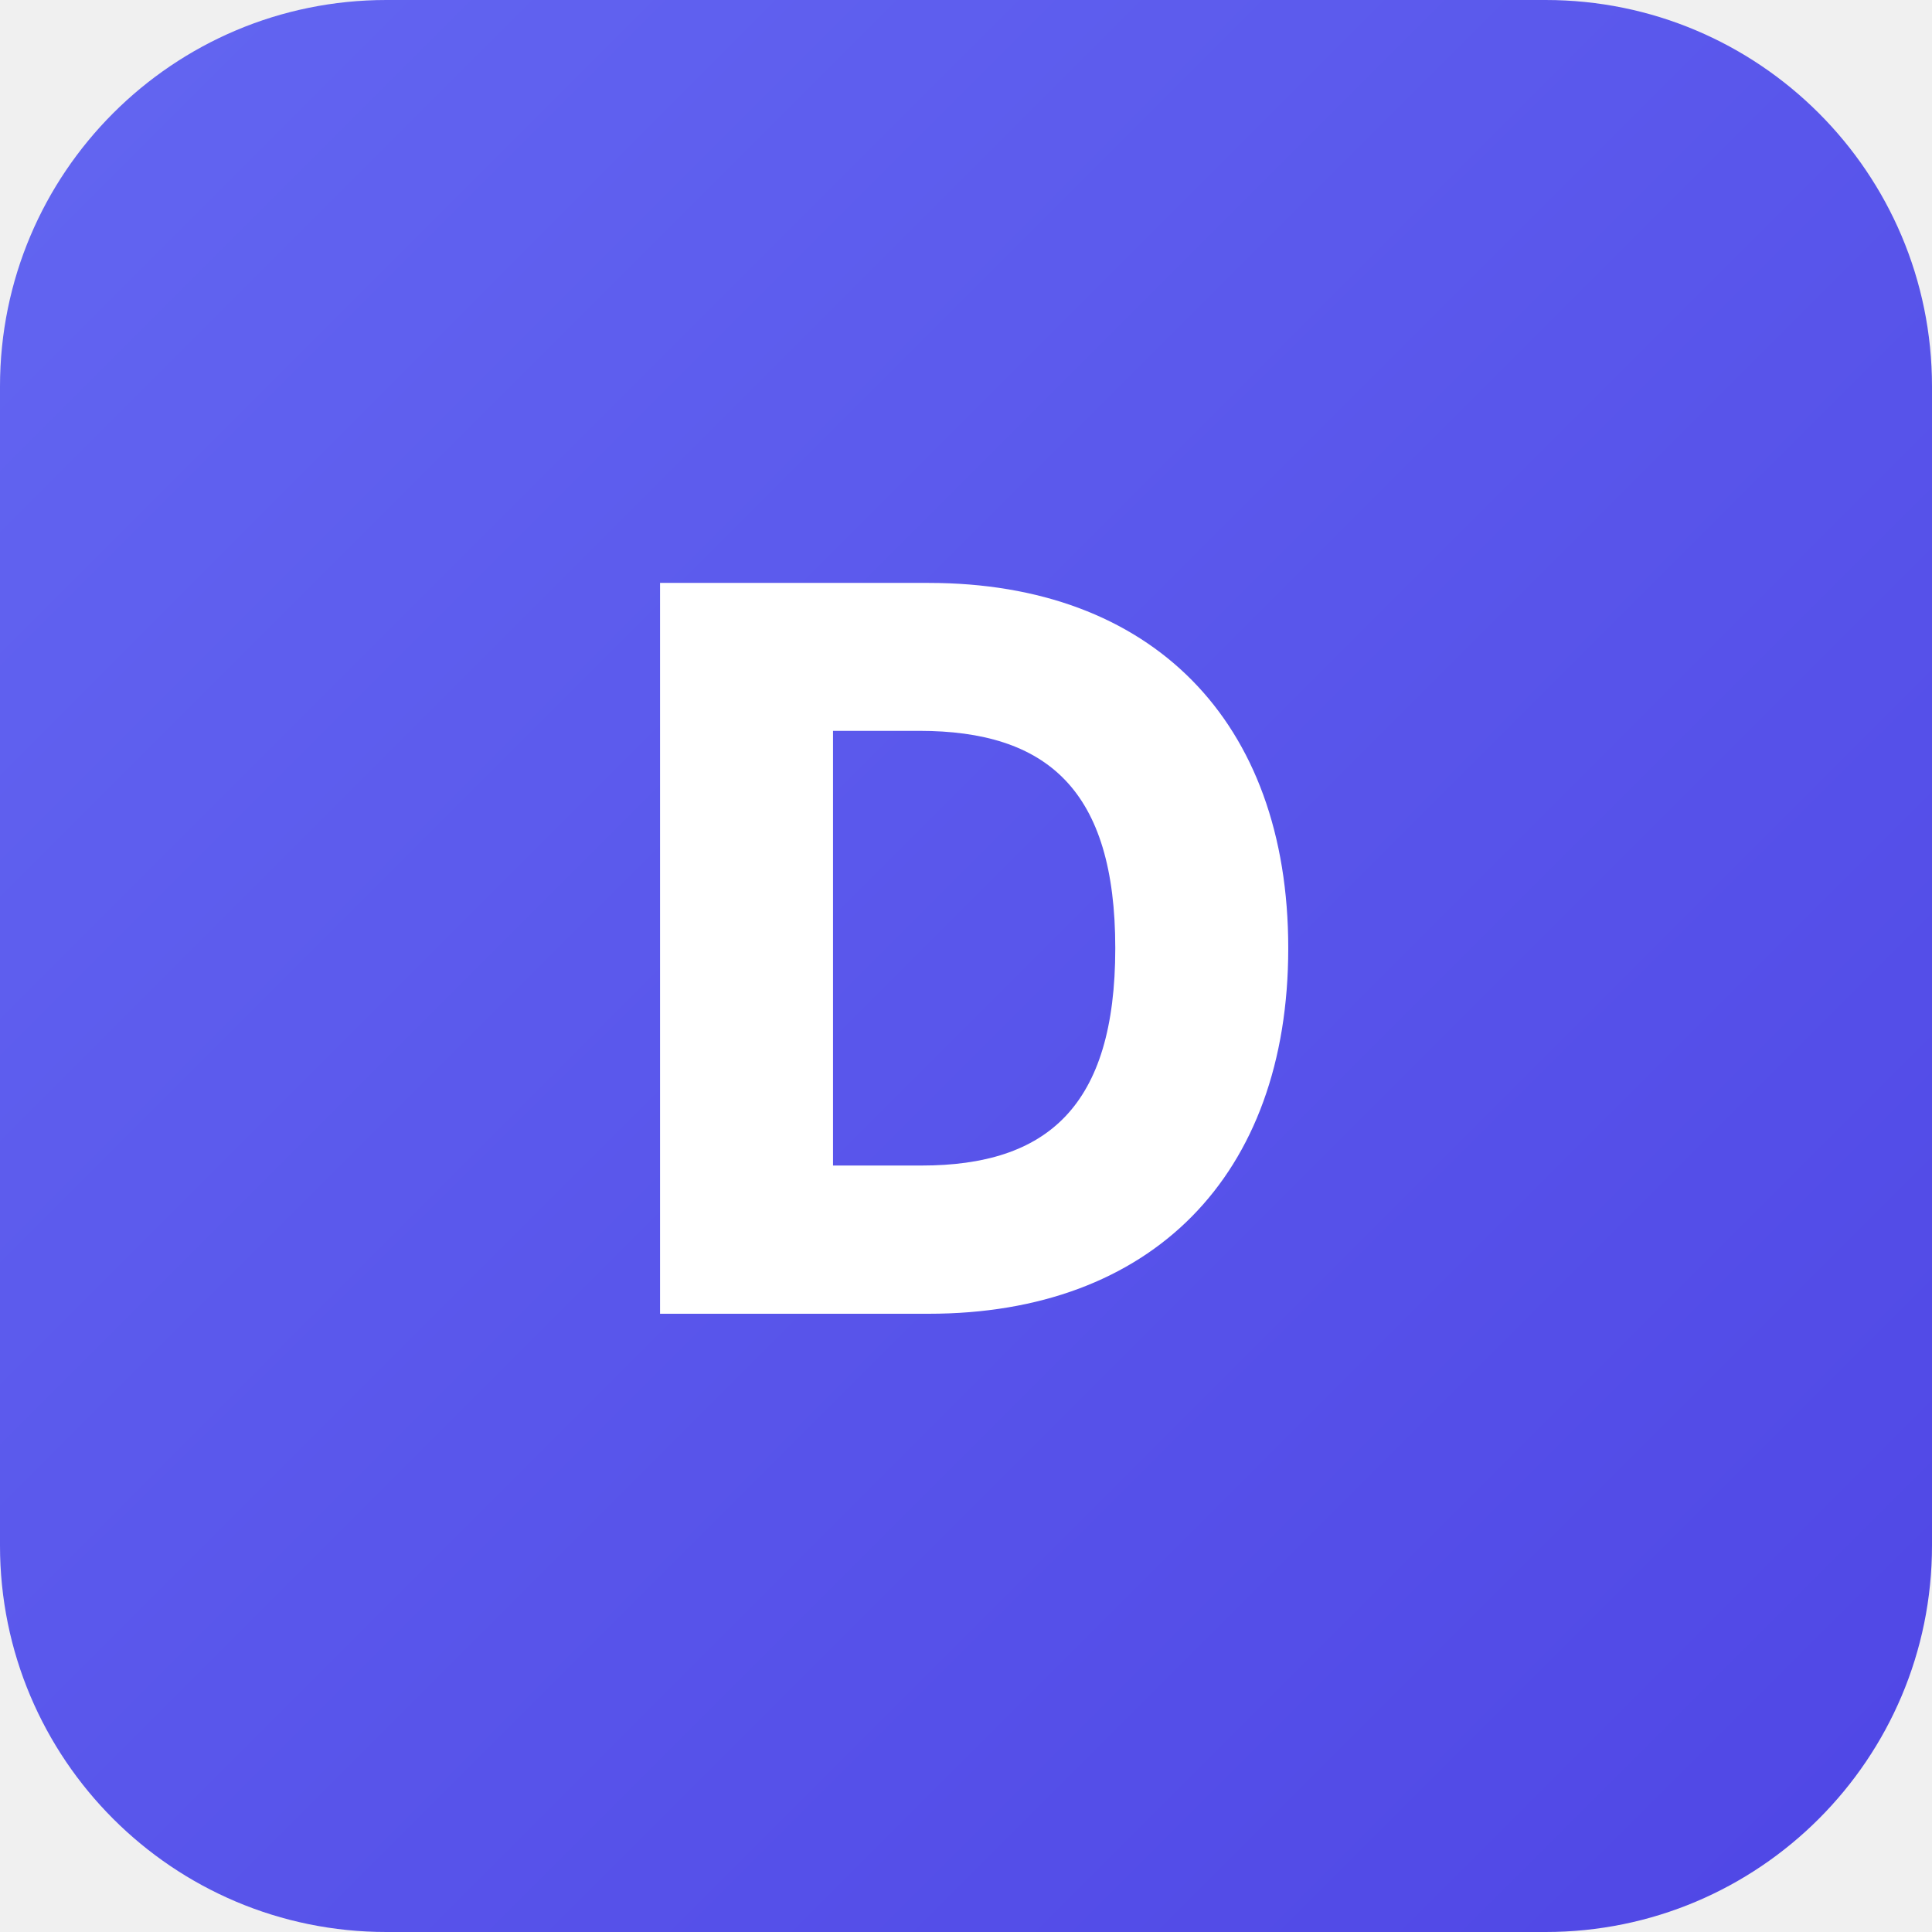
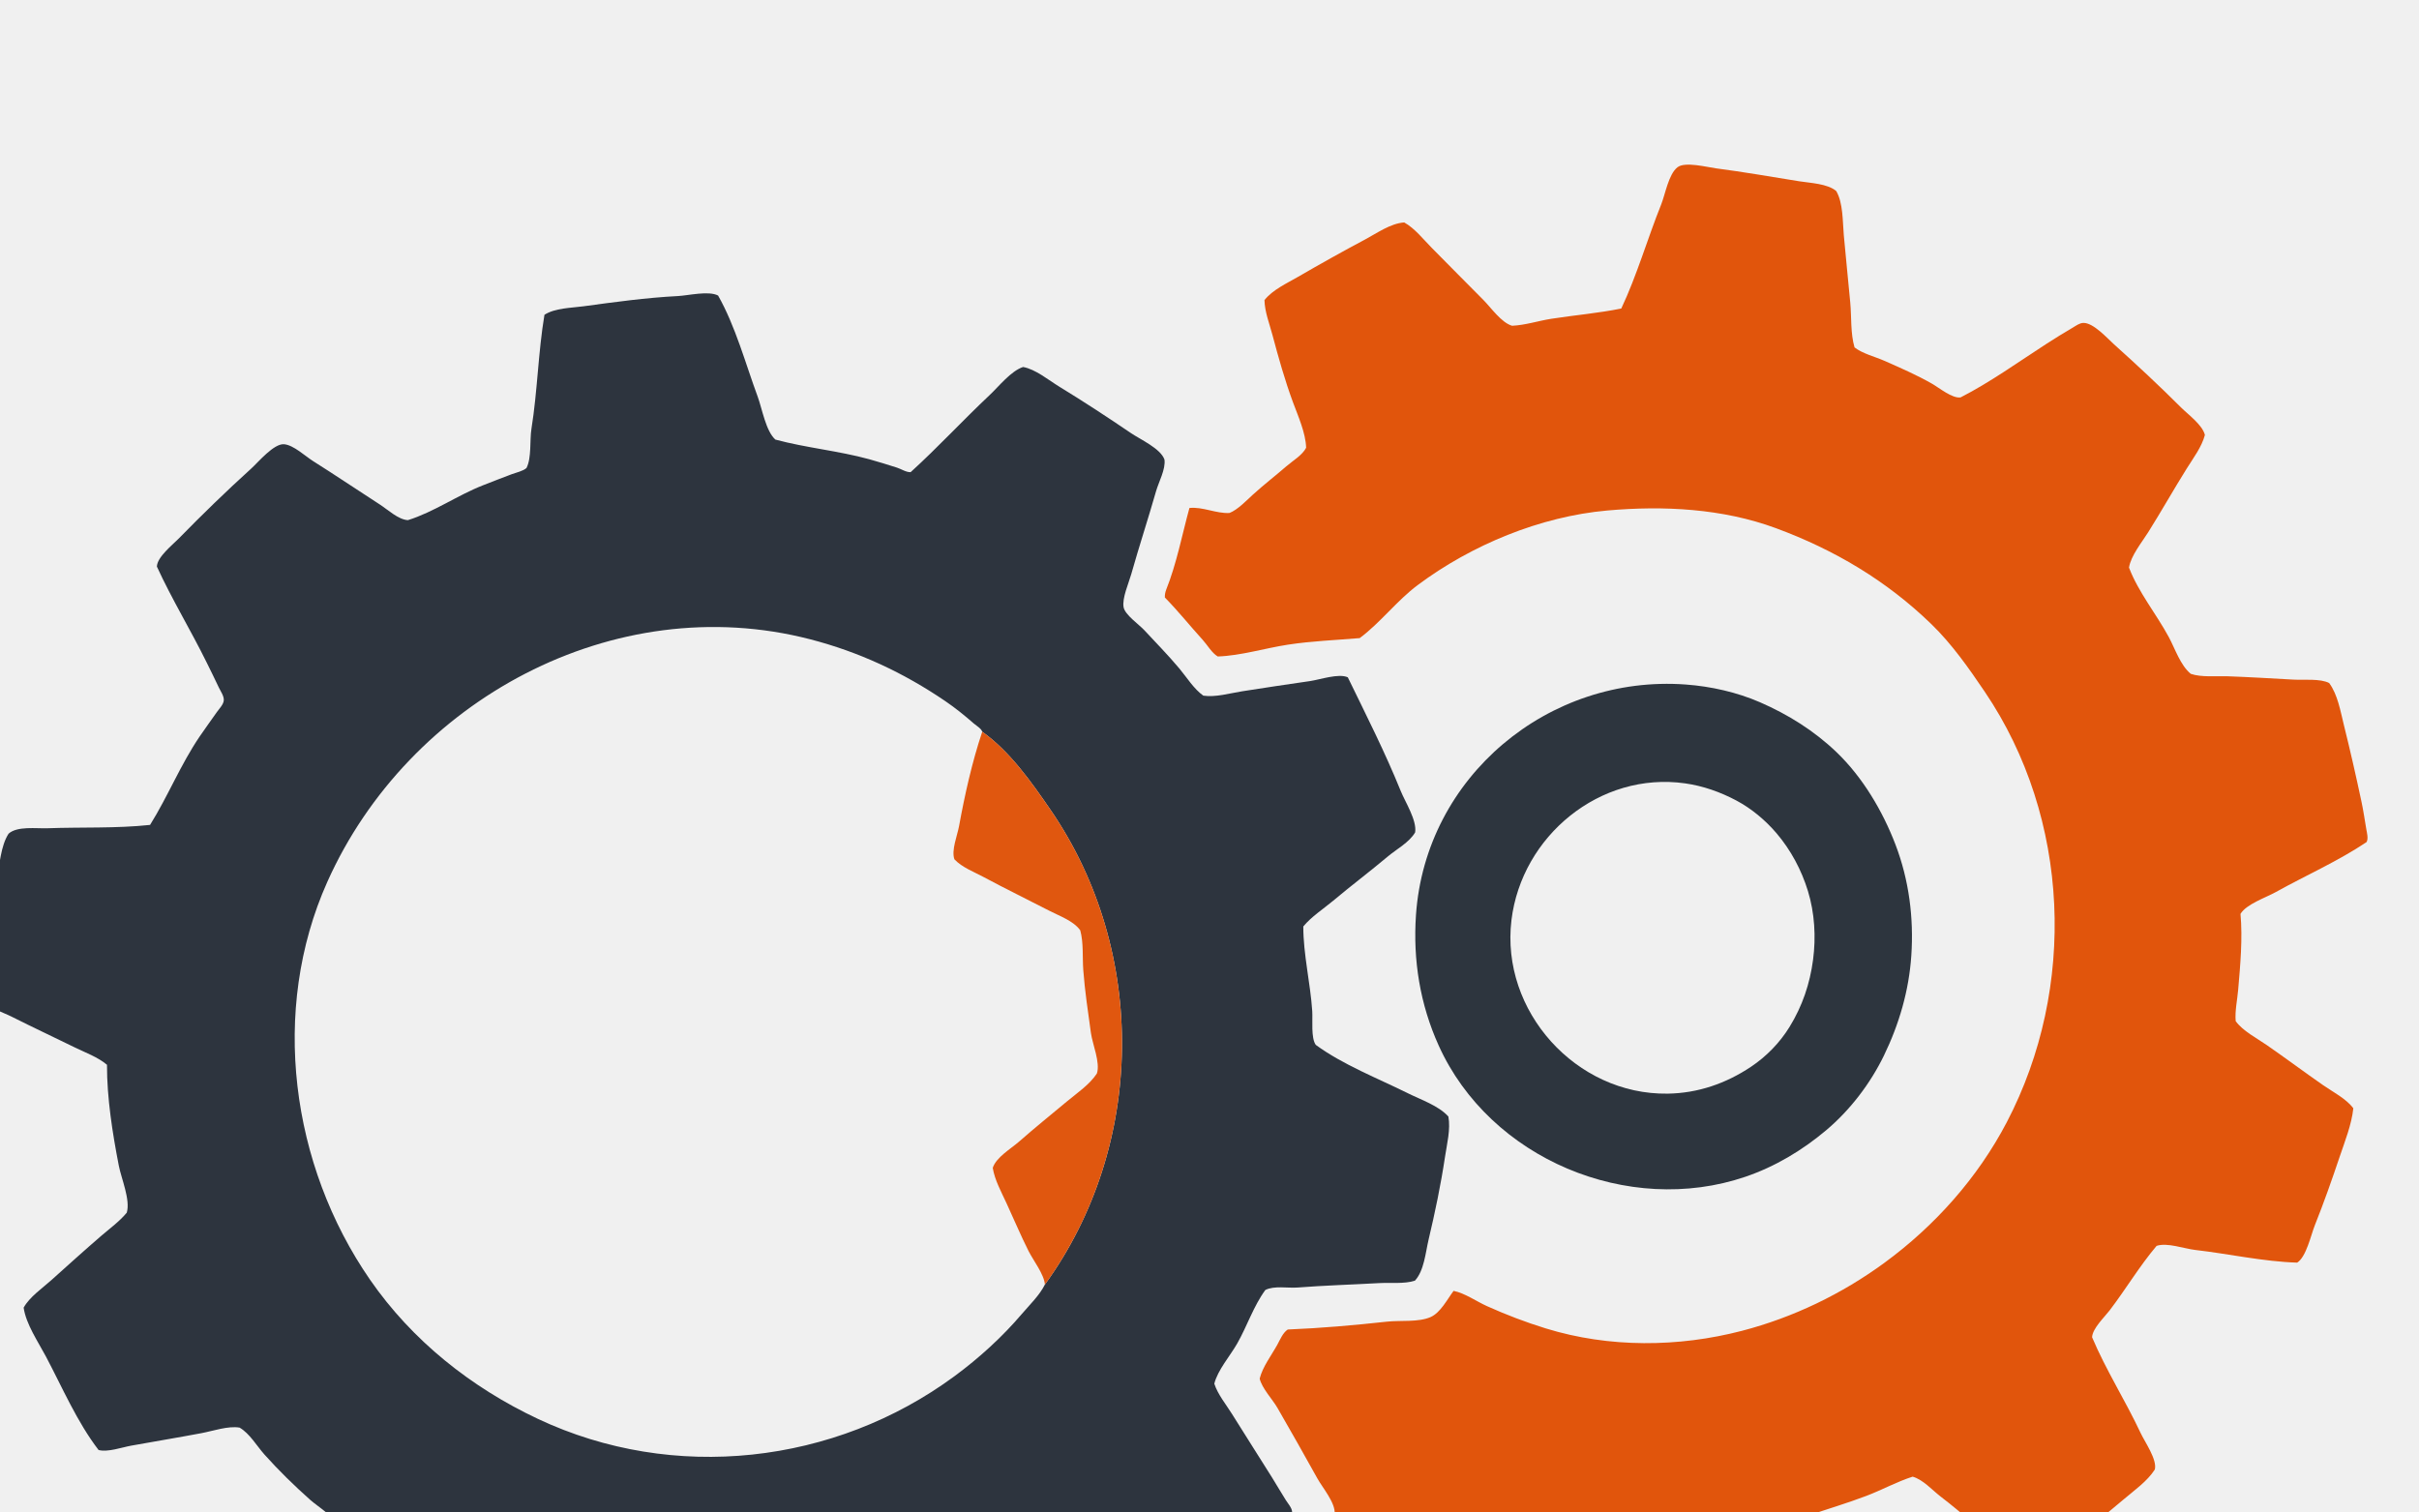
- <svg xmlns="http://www.w3.org/2000/svg" viewBox="0 0 100 100">
-   <defs>
-     <linearGradient id="bg" x1="0%" y1="0%" x2="100%" y2="100%">
-       <stop offset="0%" stop-color="#6366F1" />
-       <stop offset="100%" stop-color="#4F46E5" />
-     </linearGradient>
-   </defs>
-   <rect width="100" height="100" rx="20" fill="url(#bg)" />
-   <text x="50" y="68" text-anchor="middle" font-family="Inter, sans-serif" font-size="52" font-weight="800" fill="white">D</text>
+ <svg xmlns="http://www.w3.org/2000/svg" viewBox="280 315 480 300" shape-rendering="geometricPrecision">
+   <path d="M 275.937 509.105 C 276.964 502.522 278.041 496.007 279.366 489.471 C 279.933 486.673 280.132 482.88 281.704 480.465 C 283.417 478.919 287.206 479.468 289.425 479.388 C 296.141 479.146 303.103 479.44 309.777 478.726 C 313.326 473.037 315.819 466.782 319.604 461.198 C 320.716 459.558 321.896 457.966 323.027 456.338 C 323.486 455.678 324.372 454.813 324.408 453.959 C 324.445 453.104 323.758 452.173 323.411 451.43 C 322.649 449.794 321.841 448.185 321.046 446.565 C 317.887 440.13 314.111 433.955 311.13 427.449 C 311.2 425.545 314.189 423.19 315.471 421.881 C 320.136 417.111 324.927 412.457 329.873 407.976 C 331.256 406.723 334.331 403.011 336.361 403.17 C 338.237 403.318 340.584 405.547 342.127 406.519 C 346.585 409.327 350.948 412.284 355.378 415.136 C 356.93 416.135 359.054 418.153 360.945 418.235 C 366.061 416.647 370.822 413.279 375.851 411.315 C 377.765 410.568 379.666 409.819 381.591 409.101 C 382.481 408.769 383.766 408.514 384.475 407.886 C 385.504 405.853 385.091 402.374 385.454 400.112 C 386.652 392.628 386.787 384.956 388.035 377.478 C 390.138 376.121 393.338 376.124 395.765 375.793 C 401.981 374.947 408.228 374.085 414.497 373.762 C 416.617 373.652 420.586 372.666 422.489 373.655 C 425.943 379.755 427.931 387.175 430.353 393.745 C 431.218 396.093 431.963 400.571 433.859 402.248 C 439.971 403.894 446.378 404.469 452.523 406.159 C 454.359 406.664 456.18 407.243 457.995 407.818 C 458.785 408.068 459.886 408.781 460.702 408.708 C 466.101 403.803 471.062 398.407 476.378 393.409 C 478.217 391.681 480.591 388.635 483.009 387.839 C 485.485 388.277 488.078 390.453 490.203 391.749 C 495.028 394.694 499.758 397.796 504.435 400.973 C 506.269 402.218 510.313 404.027 511.063 406.216 C 511.334 408.104 509.915 410.673 509.397 412.484 C 507.821 418.002 506.023 423.455 504.466 428.98 C 503.973 430.731 502.629 433.706 502.955 435.524 C 503.223 437.018 506.04 438.968 507.06 440.072 C 509.392 442.593 511.799 445.032 514.006 447.668 C 515.469 449.414 516.909 451.758 518.773 453.071 C 521.184 453.434 524.063 452.588 526.451 452.209 C 530.945 451.494 535.451 450.836 539.954 450.178 C 541.914 449.892 545.633 448.6 547.443 449.431 C 551.071 456.898 554.811 464.249 557.942 471.984 C 558.831 474.179 561.171 477.804 560.807 480.204 C 559.671 482.175 557.099 483.549 555.381 484.993 C 551.829 487.979 548.116 490.771 544.562 493.755 C 542.607 495.395 540.242 496.905 538.614 498.876 C 538.604 504.415 540.022 510.134 540.387 515.686 C 540.5 517.397 540.102 521.032 541.09 522.386 C 546.513 526.352 553.391 529.017 559.401 532.001 C 561.98 533.282 565.439 534.437 567.399 536.602 C 567.869 539.127 567.111 542.065 566.736 544.572 C 565.907 550.127 564.764 555.592 563.469 561.053 C 562.871 563.575 562.586 567.229 560.756 569.183 C 558.709 569.862 555.793 569.543 553.628 569.666 C 548.246 569.971 542.853 570.124 537.478 570.542 C 535.555 570.692 532.82 570.131 531.08 571.034 C 528.76 574.187 527.44 578.241 525.497 581.655 C 524.11 584.091 521.625 586.926 520.955 589.63 C 521.639 591.762 523.301 593.767 524.476 595.658 C 527.09 599.866 529.775 604.027 532.396 608.23 C 533.329 609.727 534.207 611.257 535.152 612.748 C 535.56 613.392 536.369 614.292 536.394 615.089 C 536.417 615.798 535.679 616.446 535.264 616.939 C 533.888 618.578 532.462 620.186 530.991 621.74 C 527.05 625.9 522.946 629.964 518.656 633.763 C 516.706 635.49 514.787 637.694 512.451 638.909 C 510.316 638.864 507.262 635.992 505.439 634.911 C 499.507 631.39 493.784 627.297 487.638 624.164 C 485.45 624.224 482.383 626.861 480.456 627.94 C 475.369 630.79 469.545 632.684 464.669 635.834 C 464.086 642.682 464.161 649.647 463.891 656.515 C 463.768 659.666 464.06 663.19 463.166 666.233 C 461.242 667.996 456.932 668.277 454.461 668.784 C 448.331 670.042 442.234 671.494 436.01 672.242 C 433.957 672.489 431.14 673.346 429.121 672.898 C 425.743 666.839 423.545 660.059 420.895 653.661 C 419.929 651.329 419.059 647.386 417.231 645.629 C 415.504 644.926 413.392 644.852 411.55 644.624 C 408.673 644.268 405.797 643.711 402.951 643.163 C 398.515 642.308 393.954 640.38 389.442 640.149 C 381.797 646.479 376.587 655.737 368.688 661.813 C 367.924 662.075 367.01 661.503 366.325 661.181 C 364.684 660.409 363.129 659.475 361.533 658.618 C 356.712 656.027 351.951 653.284 347.315 650.375 C 344.932 648.879 342.142 647.603 340.18 645.55 C 339.985 643.546 341.107 640.994 341.623 639.048 C 342.823 634.527 344.016 629.989 345.309 625.495 C 345.945 623.284 347.296 620.442 347.156 618.126 C 346.452 616.021 343.17 614.12 341.546 612.677 C 338.381 609.863 335.314 606.864 332.49 603.708 C 330.971 602.01 329.529 599.489 327.537 598.346 C 325.26 597.962 322.252 599.019 319.991 599.444 C 315.343 600.32 310.676 601.09 306.022 601.93 C 304.162 602.266 301.402 603.27 299.562 602.793 C 295.305 597.256 292.379 590.411 289.124 584.256 C 287.594 581.363 285.151 577.801 284.692 574.534 C 285.907 572.371 288.348 570.733 290.174 569.09 C 293.469 566.125 296.757 563.159 300.113 560.263 C 301.831 558.78 303.697 557.443 305.156 555.685 C 305.907 553.137 304.075 548.934 303.577 546.365 C 302.32 539.884 301.216 532.95 301.229 526.333 C 299.418 524.8 296.911 523.906 294.797 522.868 C 290.651 520.833 286.467 518.88 282.342 516.801 C 280.302 515.774 277.183 514.87 275.718 513.059 C 275.559 511.797 275.797 510.373 275.937 509.105 Z M 487.334 569.964 C 507.336 542.37 507.754 503.833 488.461 475.744 C 484.685 470.246 480.401 464.138 474.903 460.228 C 474.755 459.622 473.673 458.986 473.201 458.573 C 471.4 456.994 469.521 455.479 467.54 454.132 C 459.257 448.498 450.438 444.383 440.734 441.875 C 401.813 431.812 361.047 454.018 344.944 490.04 C 333.552 515.524 337.722 546.254 353.408 568.967 C 361.77 581.074 373.487 590.374 386.737 596.614 C 413.638 609.283 445.625 605.672 469.412 588.131 C 474.263 584.554 478.834 580.394 482.75 575.804 C 484.286 574.005 486.277 572.085 487.334 569.964 Z" fill="#2D343E" fill-rule="evenodd" />
+   <path d="M 474.903 460.228 C 480.401 464.138 484.685 470.246 488.461 475.744 C 507.754 503.833 507.336 542.37 487.334 569.964 C 487.228 567.993 485.002 565.108 484.105 563.325 C 482.515 560.165 481.163 556.918 479.678 553.714 C 478.672 551.541 477.368 549.172 476.991 546.793 C 477.659 544.704 480.589 543.002 482.186 541.603 C 485.321 538.854 488.571 536.219 491.779 533.552 C 493.806 531.867 496.167 530.299 497.649 528.074 C 498.375 525.913 496.778 522.257 496.47 520.018 C 495.901 515.885 495.266 511.71 494.955 507.55 C 494.763 504.995 495.032 502.119 494.352 499.645 C 493 497.753 490.19 496.786 488.187 495.748 C 483.88 493.516 479.501 491.399 475.23 489.098 C 473.308 488.063 470.901 487.17 469.384 485.555 C 468.734 483.786 469.971 480.789 470.306 478.958 C 471.451 472.691 472.884 466.269 474.903 460.228 Z" fill="#E0570F" fill-rule="evenodd" />
+   <path d="M 511.4 432.05 C 513.473 426.89 514.547 421.179 516.016 415.824 C 518.647 415.539 521.319 416.963 523.966 416.813 C 525.602 416.169 527.31 414.362 528.607 413.177 C 530.746 411.223 533.052 409.458 535.237 407.556 C 536.461 406.49 538.443 405.334 539.173 403.869 C 539.096 400.939 537.557 397.533 536.55 394.804 C 534.958 390.488 533.678 385.944 532.496 381.499 C 531.897 379.247 530.965 376.912 530.909 374.566 C 532.519 372.519 535.338 371.237 537.559 369.95 C 541.946 367.408 546.375 364.924 550.852 362.544 C 553.223 361.283 555.902 359.34 558.638 359.149 C 560.757 360.33 562.423 362.505 564.121 364.212 C 567.524 367.634 570.894 371.086 574.309 374.497 C 575.856 376.042 577.894 379.032 580.04 379.656 C 582.65 379.544 585.268 378.67 587.847 378.268 C 592.436 377.553 597.164 377.158 601.709 376.234 C 604.823 369.647 606.899 362.369 609.623 355.593 C 610.44 353.558 611.083 349.593 612.858 348.197 C 614.353 347.021 618.732 348.18 620.491 348.41 C 626.02 349.131 631.506 350.091 637.008 350.976 C 639.225 351.332 642.586 351.436 644.348 352.9 C 645.745 355.215 645.627 359.046 645.867 361.704 C 646.268 366.146 646.728 370.591 647.143 375.026 C 647.414 377.913 647.172 381.163 647.995 383.955 C 649.631 385.211 652.012 385.772 653.897 386.602 C 657.085 388.007 660.343 389.427 663.371 391.158 C 664.775 391.961 667.386 394.125 669.033 393.876 C 674.87 390.901 680.539 386.819 686.056 383.257 C 687.779 382.145 689.537 381.053 691.308 380.019 C 691.923 379.66 692.643 379.107 693.394 379.09 C 695.398 379.045 698.13 382.128 699.5 383.358 C 704.016 387.41 708.479 391.573 712.771 395.862 C 714.178 397.268 717.051 399.343 717.515 401.339 C 716.887 403.709 715.204 405.928 713.914 407.991 C 711.304 412.166 708.887 416.461 706.269 420.632 C 705.006 422.644 702.827 425.29 702.458 427.652 C 704.285 432.489 707.897 436.89 710.352 441.443 C 711.592 443.743 712.651 447.051 714.714 448.741 C 716.81 449.467 719.75 449.145 721.964 449.223 C 726.349 449.378 730.725 449.648 735.105 449.888 C 737.095 449.997 740.45 449.65 742.176 450.566 C 743.884 452.881 744.419 456.188 745.108 458.953 C 746.371 464.025 747.521 469.092 748.606 474.207 C 748.982 475.982 749.237 477.779 749.542 479.567 C 749.674 480.342 749.977 481.393 749.602 482.126 C 743.97 485.911 737.499 488.762 731.562 492.066 C 729.583 493.167 725.748 494.443 724.579 496.385 C 725.02 501.268 724.539 506.577 724.116 511.458 C 723.939 513.495 723.456 515.628 723.624 517.669 C 725.038 519.63 727.817 521.052 729.785 522.416 C 733.564 525.036 737.244 527.788 741.02 530.413 C 742.937 531.745 745.567 533.072 746.969 534.971 C 746.615 538.246 745.299 541.496 744.253 544.603 C 742.715 549.171 741.115 553.725 739.324 558.202 C 738.555 560.126 737.633 564.464 735.826 565.603 C 729.064 565.393 722.282 563.855 715.566 563.083 C 713.399 562.833 709.999 561.562 707.929 562.279 C 704.536 566.29 701.808 570.892 698.619 575.072 C 697.574 576.441 695.221 578.647 695.13 580.411 C 697.879 586.935 701.756 592.991 704.757 599.411 C 705.59 601.192 708.084 604.708 707.578 606.664 C 706.09 608.996 703.501 610.796 701.42 612.571 C 697.449 615.955 693.366 619.188 689.042 622.112 C 687.168 623.379 685.113 625.024 682.957 625.751 C 680.882 625.481 678.804 623.2 677.206 621.962 C 673.082 618.768 669.246 615.221 665.104 612.054 C 663.42 610.765 661.6 608.664 659.525 608.083 C 656.414 609.074 653.441 610.717 650.377 611.884 C 646.54 613.346 642.622 614.492 638.753 615.831 C 637.405 623.02 637.232 630.491 636.301 637.746 C 635.982 640.229 636.142 643.869 634.919 646.078 C 633.322 647.179 630.057 647.02 628.156 647.259 C 622.377 647.987 616.598 648.517 610.778 648.707 C 608.921 648.768 604.875 649.598 603.636 647.888 C 602.137 645.818 601.514 642.34 600.765 639.908 C 598.873 633.767 597.491 626.936 594.805 621.1 C 593.536 620.325 591.556 620.248 590.11 619.913 C 586.785 619.143 583.431 618.44 580.132 617.568 C 578.188 617.054 575.503 615.848 573.505 616.082 C 569.483 621.166 564.461 625.785 560.06 630.572 C 558.474 632.297 556.268 635.595 553.98 636.3 C 549.935 635.385 546.021 632.404 542.484 630.336 C 541.001 629.469 538.581 628.451 537.534 627.108 C 539.237 624.352 541.207 621.754 542.917 618.993 C 543.529 618.005 544.731 616.65 544.837 615.463 C 545.028 613.315 542.409 610.247 541.41 608.441 C 538.818 603.759 536.169 599.1 533.5 594.461 C 532.504 592.731 530.399 590.54 529.956 588.624 C 530.539 586.267 532.31 583.986 533.471 581.867 C 534.021 580.862 534.554 579.523 535.529 578.877 C 542.13 578.61 548.691 578.028 555.259 577.312 C 557.86 577.029 561.452 577.467 563.868 576.408 C 565.845 575.541 567.188 572.857 568.434 571.206 C 570.687 571.662 572.96 573.293 575.064 574.238 C 578.855 575.942 582.793 577.448 586.766 578.671 C 599.308 582.533 613.057 582.42 625.68 579.129 C 635.854 576.477 645.479 571.826 653.947 565.62 C 663.943 558.293 672.449 548.746 678.202 537.737 C 692.144 511.056 690.795 477.386 673.867 452.345 C 670.685 447.637 667.335 442.848 663.236 438.872 C 654.329 430.234 643.982 424.107 632.369 419.821 C 621.797 415.919 610.066 415.333 598.938 416.323 C 585.628 417.506 571.977 423.16 561.32 431.12 C 557.136 434.245 553.931 438.582 549.803 441.649 C 545.044 442.055 540.313 442.22 535.551 442.952 C 531.014 443.649 526.208 445.141 521.635 445.295 C 520.456 444.593 519.578 443.017 518.651 441.998 C 516.126 439.221 513.771 436.267 511.141 433.587 C 511.126 432.996 511.203 432.603 511.4 432.05 Z" fill="#E1550C" fill-rule="evenodd" />
+   <path d="M 560.97 496.608 C 562.858 469.124 587.301 448.856 614.506 450.86 C 619.497 451.228 624.626 452.378 629.226 454.378 C 634.826 456.813 640.004 460.055 644.425 464.294 C 649.603 469.259 653.571 475.966 656.118 482.63 C 658.806 489.662 659.765 497.171 659.26 504.667 C 658.793 511.605 656.848 518.28 653.82 524.516 C 651.113 530.089 647.108 535.328 642.367 539.325 C 637.632 543.316 632.205 546.564 626.326 548.563 C 603.131 556.451 575.651 545.045 565.467 522.49 C 561.773 514.308 560.356 505.557 560.97 496.608 Z M 579.918 497.609 C 577.725 515.666 592.728 532.325 610.904 532.063 C 616.916 531.977 622.489 530.043 627.457 526.721 C 630.522 524.672 633.179 521.94 635.111 518.796 C 637.639 514.682 639.141 510.249 639.768 505.464 C 640.357 500.959 640.083 496.213 638.749 491.855 C 637.466 487.666 635.353 483.708 632.506 480.369 C 630.318 477.804 627.558 475.49 624.579 473.903 C 621.389 472.203 617.962 470.987 614.375 470.479 C 597.472 468.084 581.94 480.956 579.918 497.609 Z" fill="#2D353E" fill-rule="evenodd" />
</svg>
